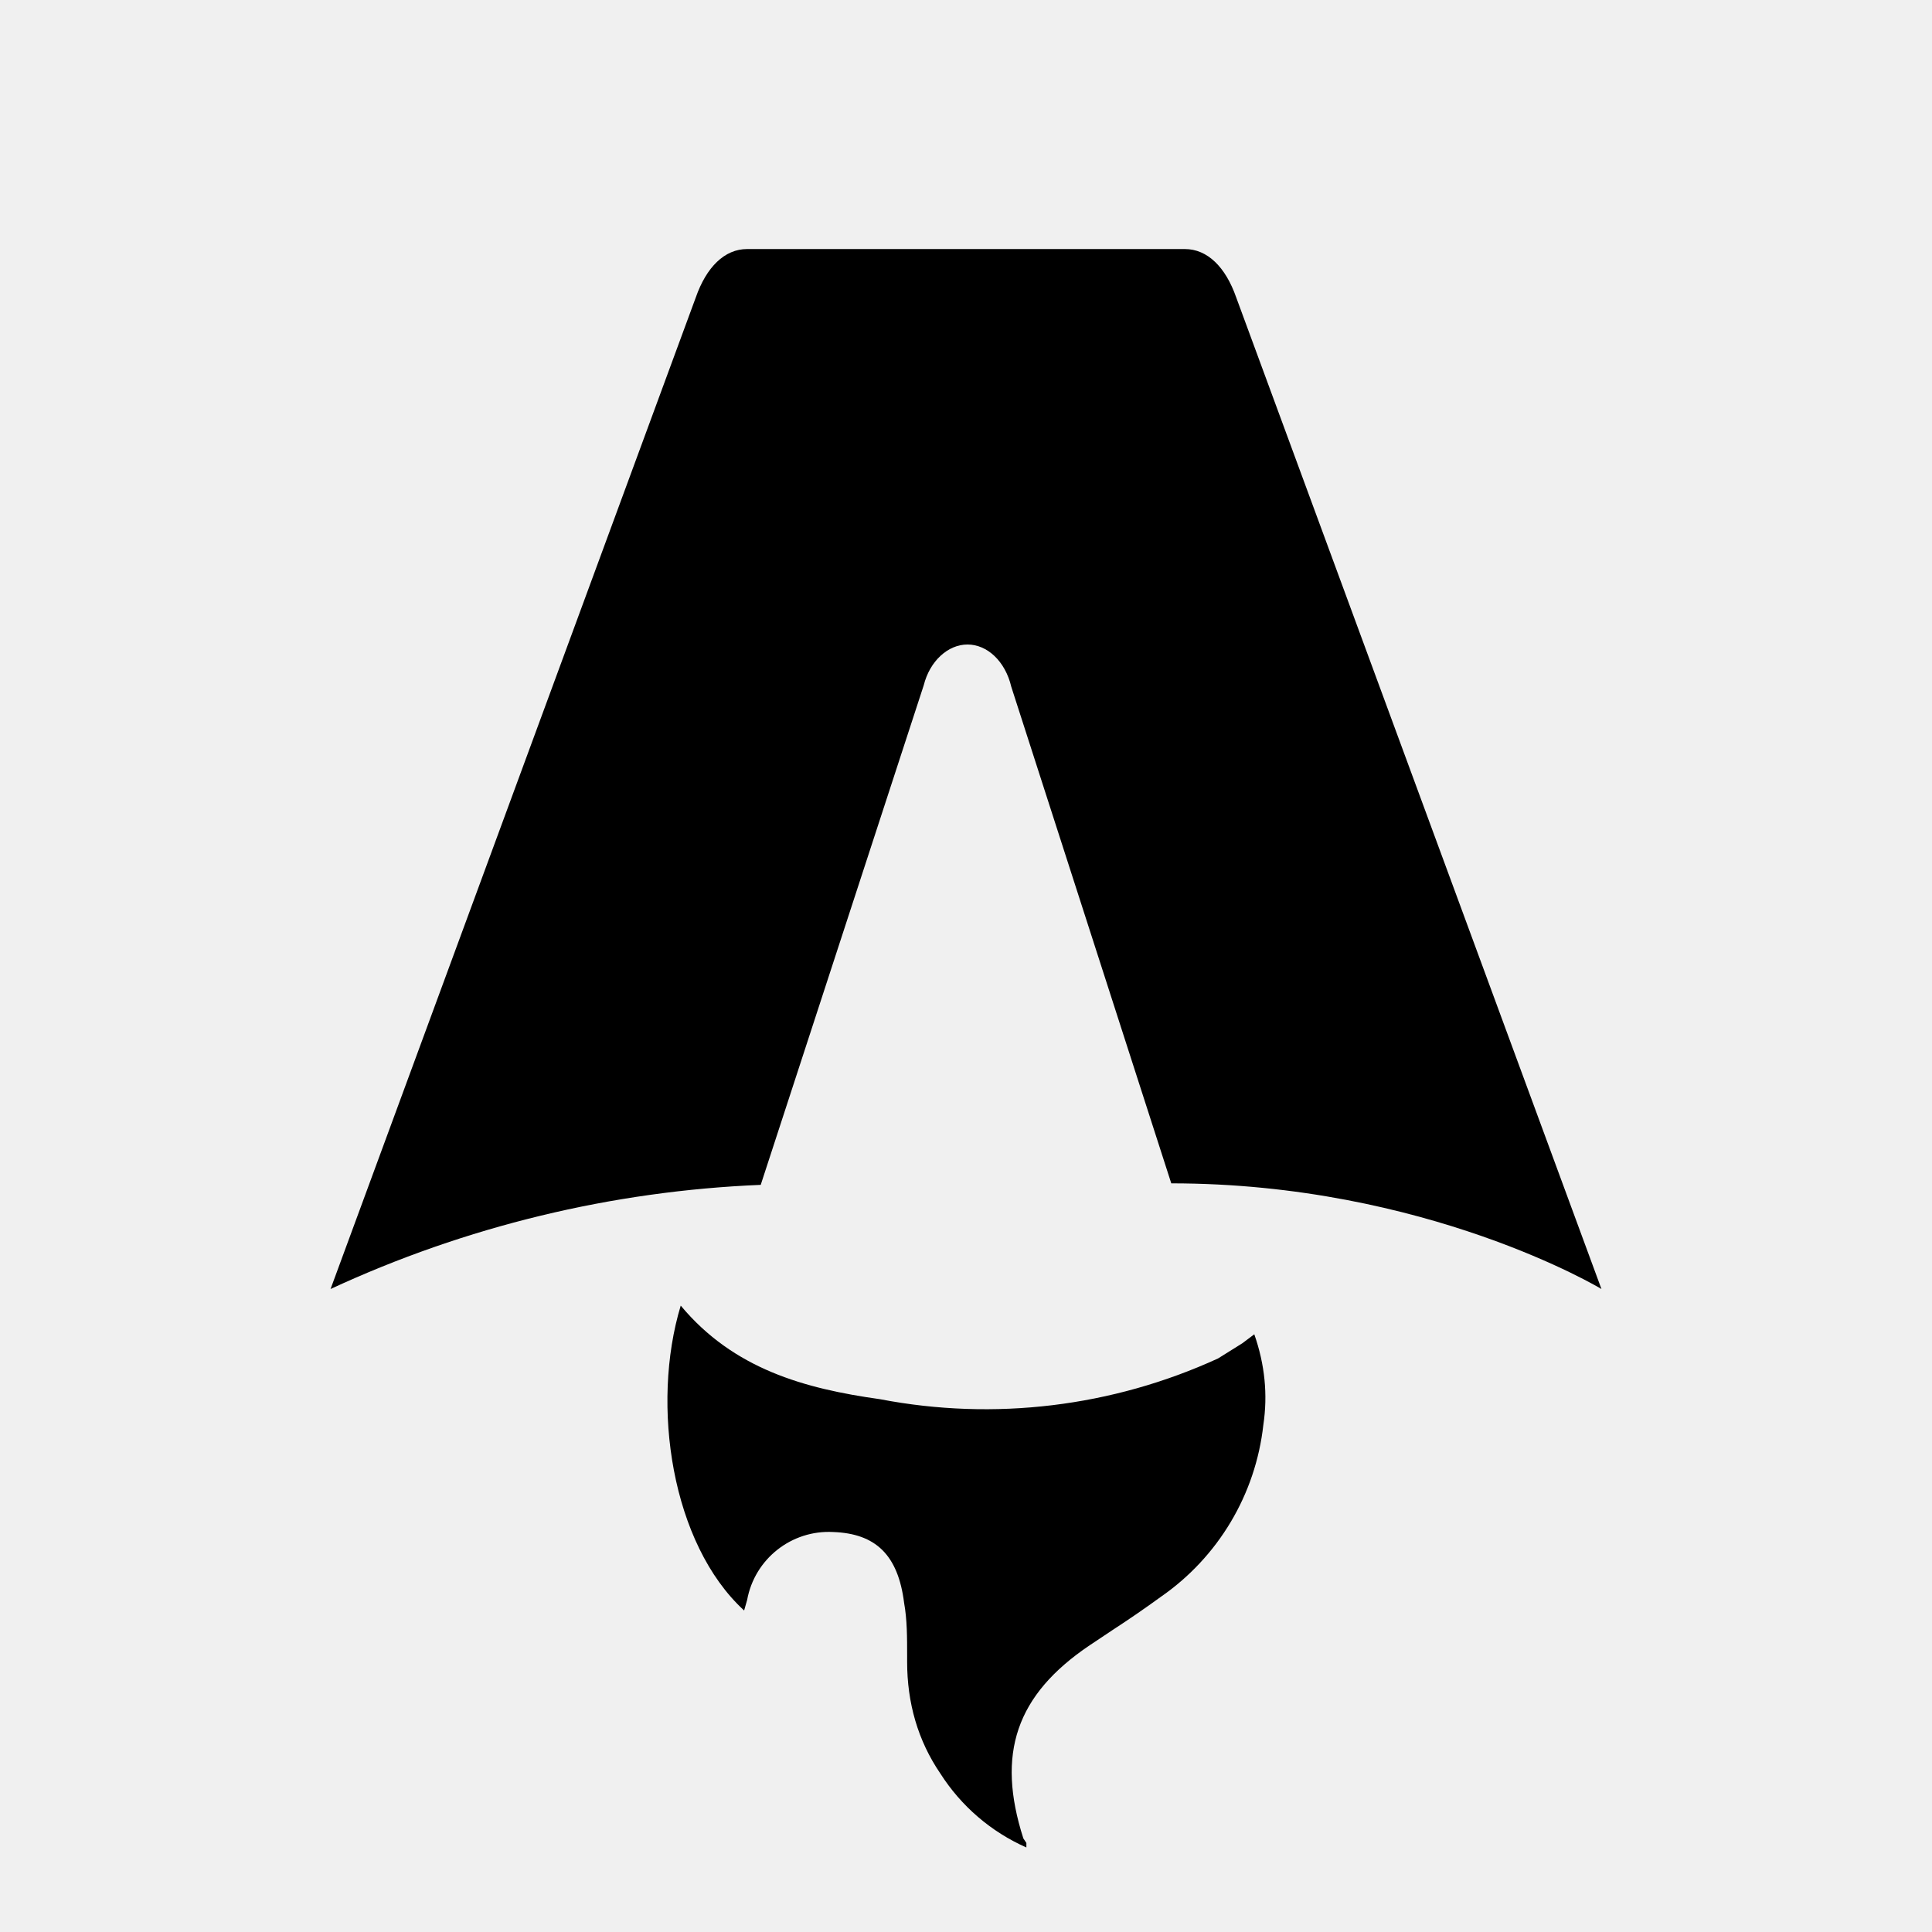
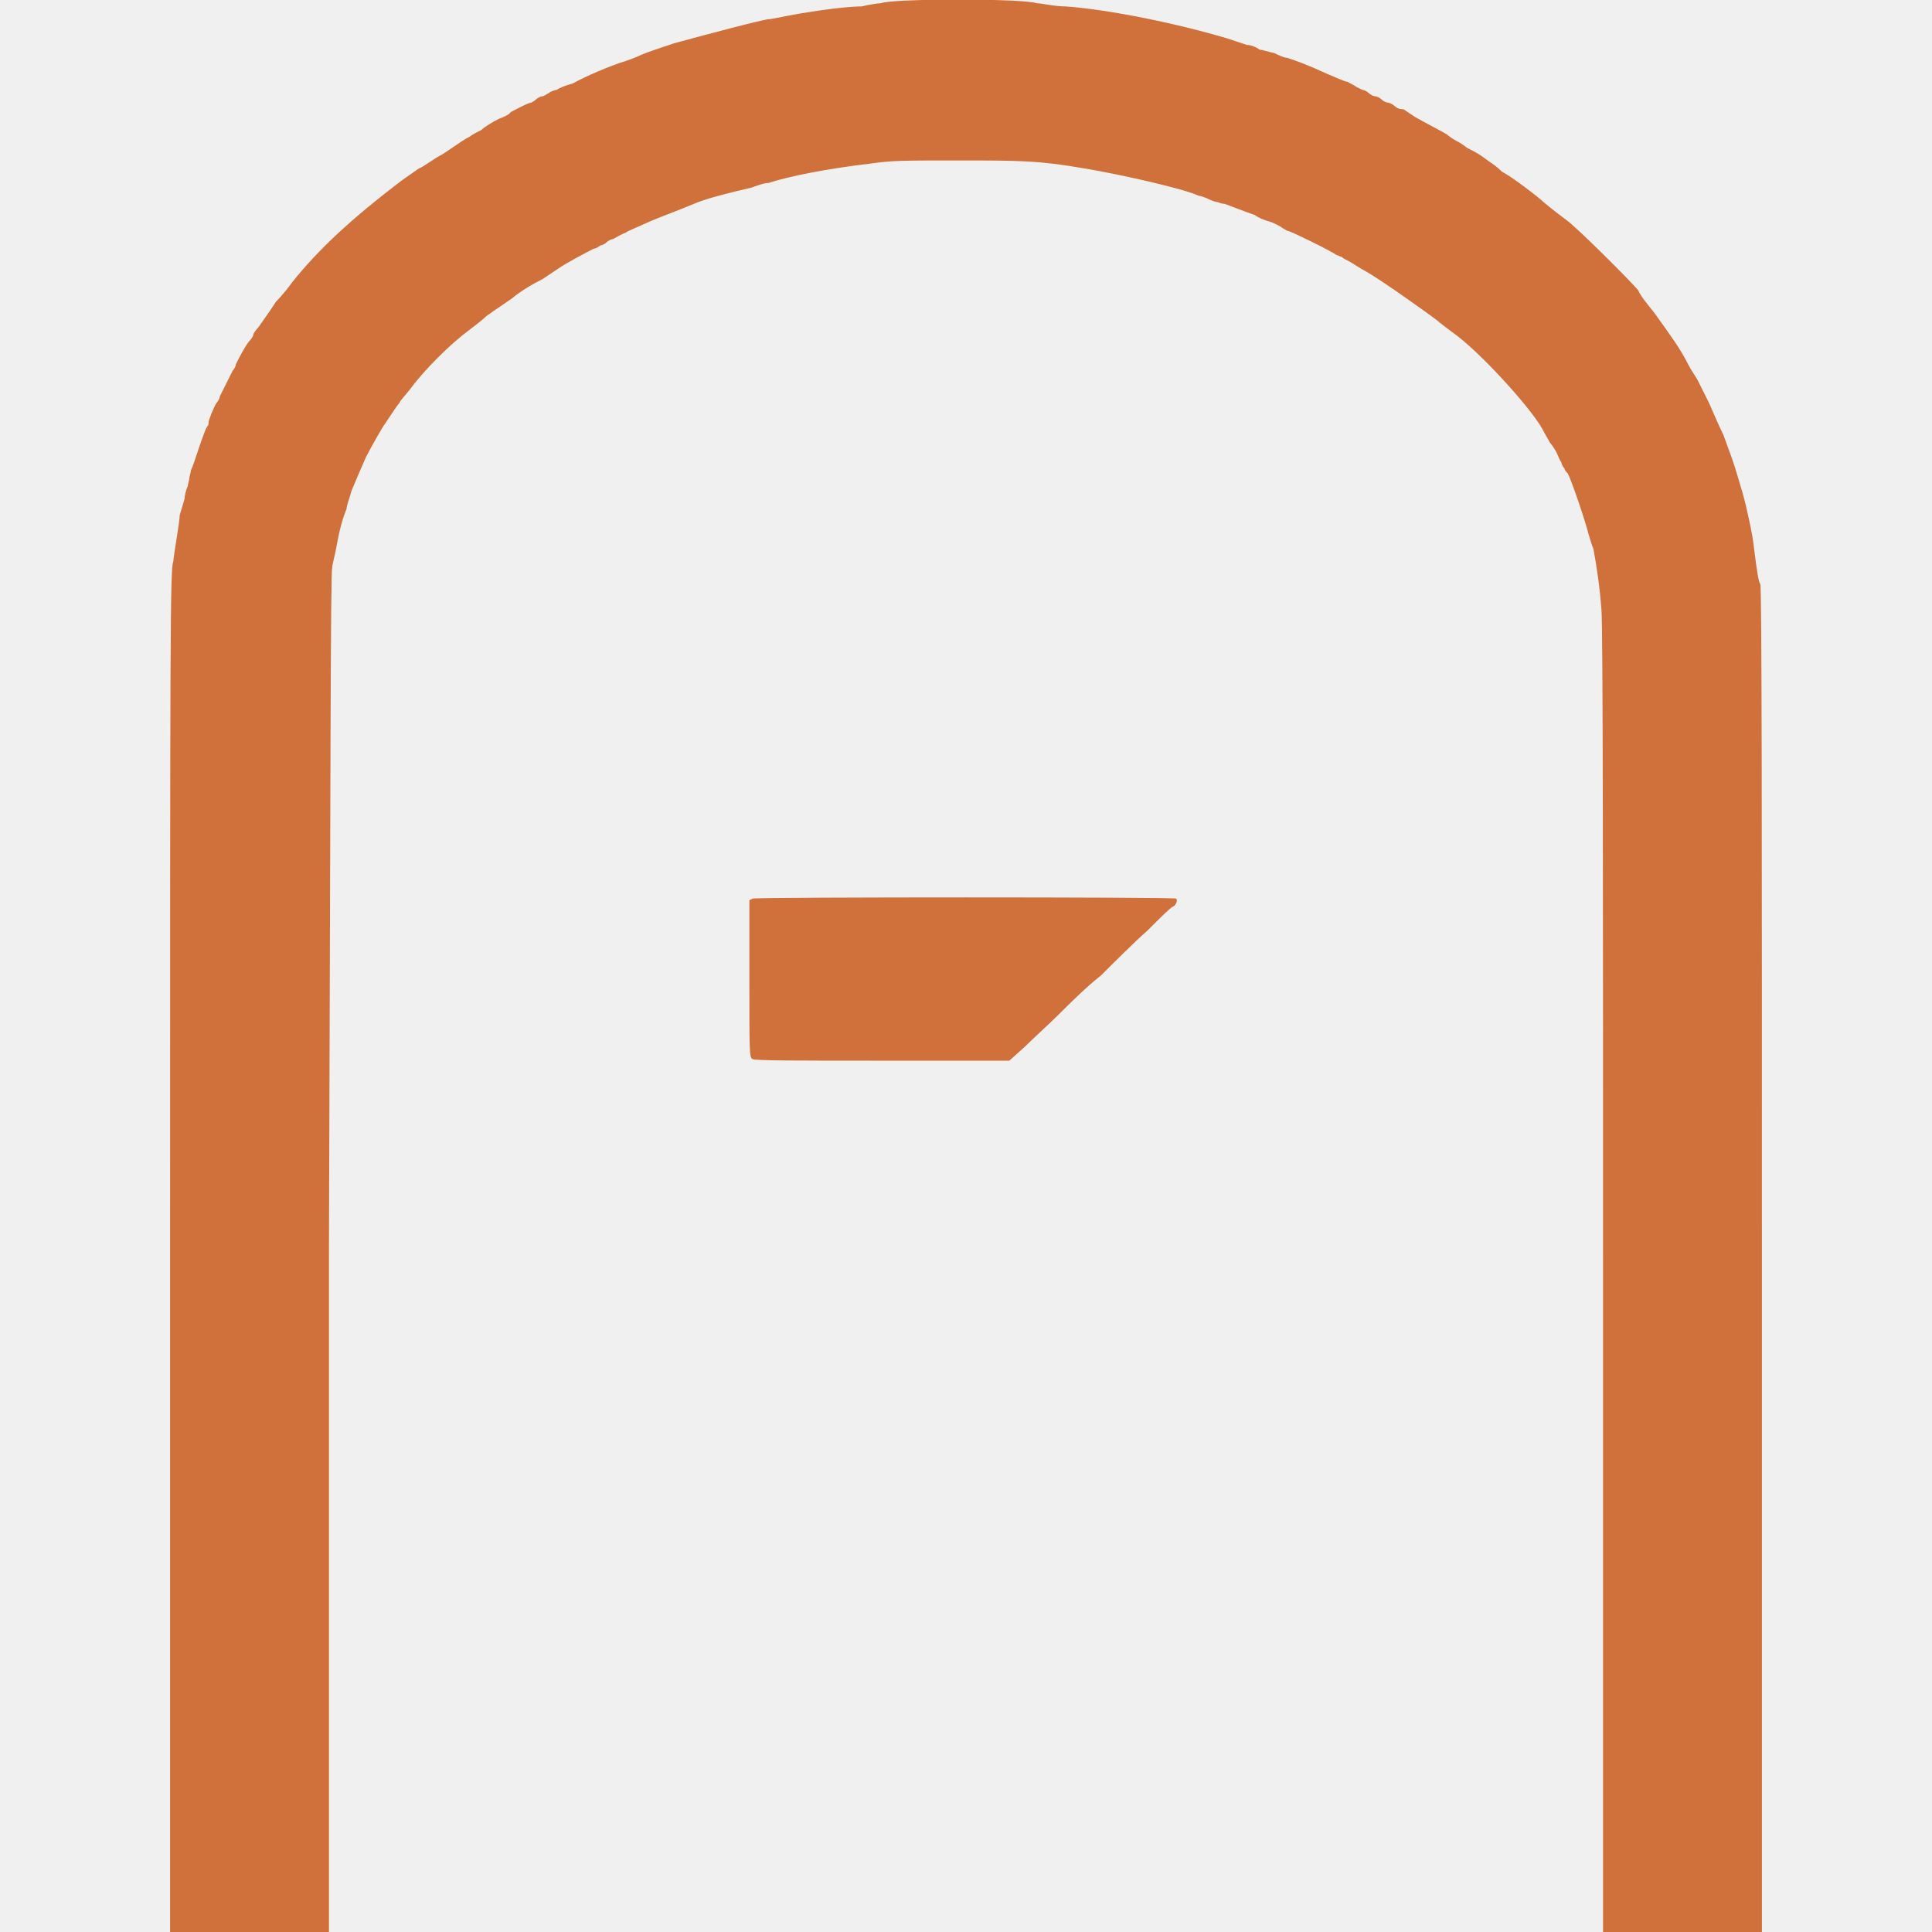
- <svg xmlns="http://www.w3.org/2000/svg" fill="none" viewBox="0 0 128 128">
-   <path d="M50.4 78.5a75.1 75.1 0 0 0-28.5 6.9l24.2-65.7c.7-2 1.9-3.2 3.4-3.2h29c1.5 0 2.7 1.2 3.4 3.2l24.2 65.7s-11.6-7-28.5-7L67 45.5c-.4-1.7-1.6-2.8-2.9-2.8-1.3 0-2.5 1.1-2.9 2.7L50.4 78.5Zm-1.1 28.2Zm-4.2-20.2c-2 6.6-.6 15.8 4.2 20.2a17.5 17.5 0 0 1 .2-.7 5.5 5.5 0 0 1 5.7-4.5c2.8.1 4.3 1.5 4.7 4.7.2 1.1.2 2.3.2 3.5v.4c0 2.7.7 5.2 2.2 7.4a13 13 0 0 0 5.7 4.9v-.3l-.2-.3c-1.8-5.6-.5-9.5 4.4-12.8l1.5-1a73 73 0 0 0 3.2-2.2 16 16 0 0 0 6.8-11.4c.3-2 .1-4-.6-6l-.8.6-1.6 1a37 37 0 0 1-22.4 2.7c-5-.7-9.7-2-13.2-6.2Z" />
-   <style>
-         path { fill: #000; }
-         @media (prefers-color-scheme: dark) {
-             path { fill: #FFF; }
-         }
-     </style>
+ <svg xmlns="http://www.w3.org/2000/svg" viewBox="0 0 1204 1204">
+   <g fill="#d0703a" transform="translate(106 1204) scale(1 -1)">
+     <path d="M443 1202 c-2 0 -8 -1 -12 -2 -12 0 -37 -4 -47 -6 -5 -1 -10 -2 -11 -2 -3 0 -37 -9 -59 -15 -9 -3 -15 -5 -20 -7 -2 -1 -7 -3 -10 -4 -10 -3 -26 -10 -33 -14 -4 -1 -9 -3 -10 -4 -1 0 -4 -1 -5 -2 -2 -1 -3 -2 -4 -2 -1 0 -3 -1 -4 -2 -1 -1 -3 -2 -3 -2 -2 0 -11 -5 -13 -6 0 -1 -4 -3 -7 -4 -4 -2 -9 -5 -11 -7 -2 -1 -6 -3 -7 -4 -4 -2 -5 -3 -17 -11 -6 -3 -12 -8 -15 -9 -3 -2 -7 -5 -10 -7 -33 -25 -53 -44 -69 -64 -5 -7 -10 -12 -10 -12 0 0 -2 -3 -4 -6 -2 -3 -5 -7 -7 -10 -2 -2 -3 -4 -3 -4 0 -1 -1 -3 -3 -5 -3 -4 -6 -10 -8 -14 0 -1 -1 -3 -2 -4 -2 -4 -6 -12 -8 -16 0 -1 -1 -3 -2 -4 -2 -3 -5 -11 -5 -12 0 -1 0 -2 -1 -3 -1 -1 -5 -13 -7 -19 -1 -3 -2 -6 -3 -8 0 -1 -1 -4 -1 -5 0 -1 -1 -4 -1 -5 -1 -2 -2 -6 -2 -8 -1 -3 -2 -7 -3 -10 0 -2 -1 -9 -2 -15 -1 -6 -2 -13 -2 -14 -2 -3 -2 -51 -2 -429 l0 -425 49 0 50 0 0 423 c1 300 1 424 2 427 0 2 2 9 3 15 2 11 4 17 6 22 0 2 2 7 3 11 3 7 5 12 9 21 3 6 11 20 12 21 0 0 2 3 4 6 2 3 4 6 5 7 0 1 4 5 7 9 8 11 25 28 36 36 4 3 9 7 10 8 2 2 7 5 17 12 6 5 13 9 19 12 9 6 9 6 12 8 3 2 14 8 20 11 1 0 3 1 4 2 1 0 3 1 4 2 1 1 3 2 4 2 2 1 5 3 8 4 1 1 4 2 15 7 7 3 13 5 30 12 8 3 20 6 33 9 3 1 8 3 11 3 12 4 37 9 63 12 14 2 20 2 55 2 39 0 50 0 79 -5 24 -4 63 -13 71 -17 1 0 4 -1 6 -2 2 -1 5 -2 6 -2 0 0 2 -1 4 -1 3 -1 13 -5 19 -7 1 -1 5 -3 9 -4 3 -1 7 -3 8 -4 2 -1 3 -2 4 -2 1 0 26 -12 30 -15 1 0 2 -1 3 -1 1 -1 3 -2 5 -3 2 -1 6 -4 10 -6 9 -5 40 -27 45 -31 1 -1 5 -4 9 -7 16 -11 48 -46 56 -60 2 -4 4 -7 5 -9 1 -1 3 -4 4 -6 1 -2 2 -5 3 -6 0 -1 1 -3 2 -4 0 -1 1 -2 2 -3 3 -6 11 -30 13 -38 1 -3 2 -7 3 -9 2 -11 4 -24 5 -38 1 -9 1 -197 1 -420 l0 -404 50 0 49 0 0 420 c0 251 0 420 -1 420 -1 1 -2 7 -4 23 -1 9 -3 17 -5 26 -1 4 -2 8 -3 11 -2 7 -5 17 -7 22 -1 3 -3 8 -4 11 -2 4 -6 13 -9 20 -4 8 -5 10 -7 14 -1 2 -4 6 -6 10 -5 10 -11 18 -21 32 -4 5 -9 11 -10 14 -4 5 -39 40 -45 44 -4 3 -8 6 -14 11 -3 3 -20 16 -26 19 -3 3 -6 5 -6 5 0 0 -3 2 -7 5 -3 2 -7 4 -9 5 -1 1 -4 3 -6 4 -2 1 -5 3 -6 4 -3 2 -13 7 -20 11 -3 2 -6 4 -6 4 -1 1 -2 1 -3 1 -1 0 -3 1 -4 2 -1 1 -3 2 -4 2 -1 0 -3 1 -4 2 -1 1 -3 2 -4 2 -1 0 -3 1 -4 2 -1 1 -3 2 -4 2 0 0 -2 1 -4 2 -1 1 -4 2 -5 3 -2 0 -8 3 -13 5 -13 6 -19 8 -25 10 -2 0 -6 2 -8 3 -1 0 -4 1 -4 1 -1 0 -3 1 -5 1 -1 1 -5 3 -8 3 -3 1 -9 3 -12 4 -30 9 -73 18 -101 20 -7 0 -15 2 -18 2 -8 3 -90 3 -97 0z M363 644 l-2 -1 0 -49 c0 -47 0 -49 2 -50 1 -1 28 -1 81 -1 l79 0 10 9 c5 5 15 14 21 20 6 6 17 17 26 24 8 8 21 21 29 28 8 8 15 15 16 15 2 1 3 4 2 5 0 1 -261 1 -264 0z" />
+   </g>
</svg>
